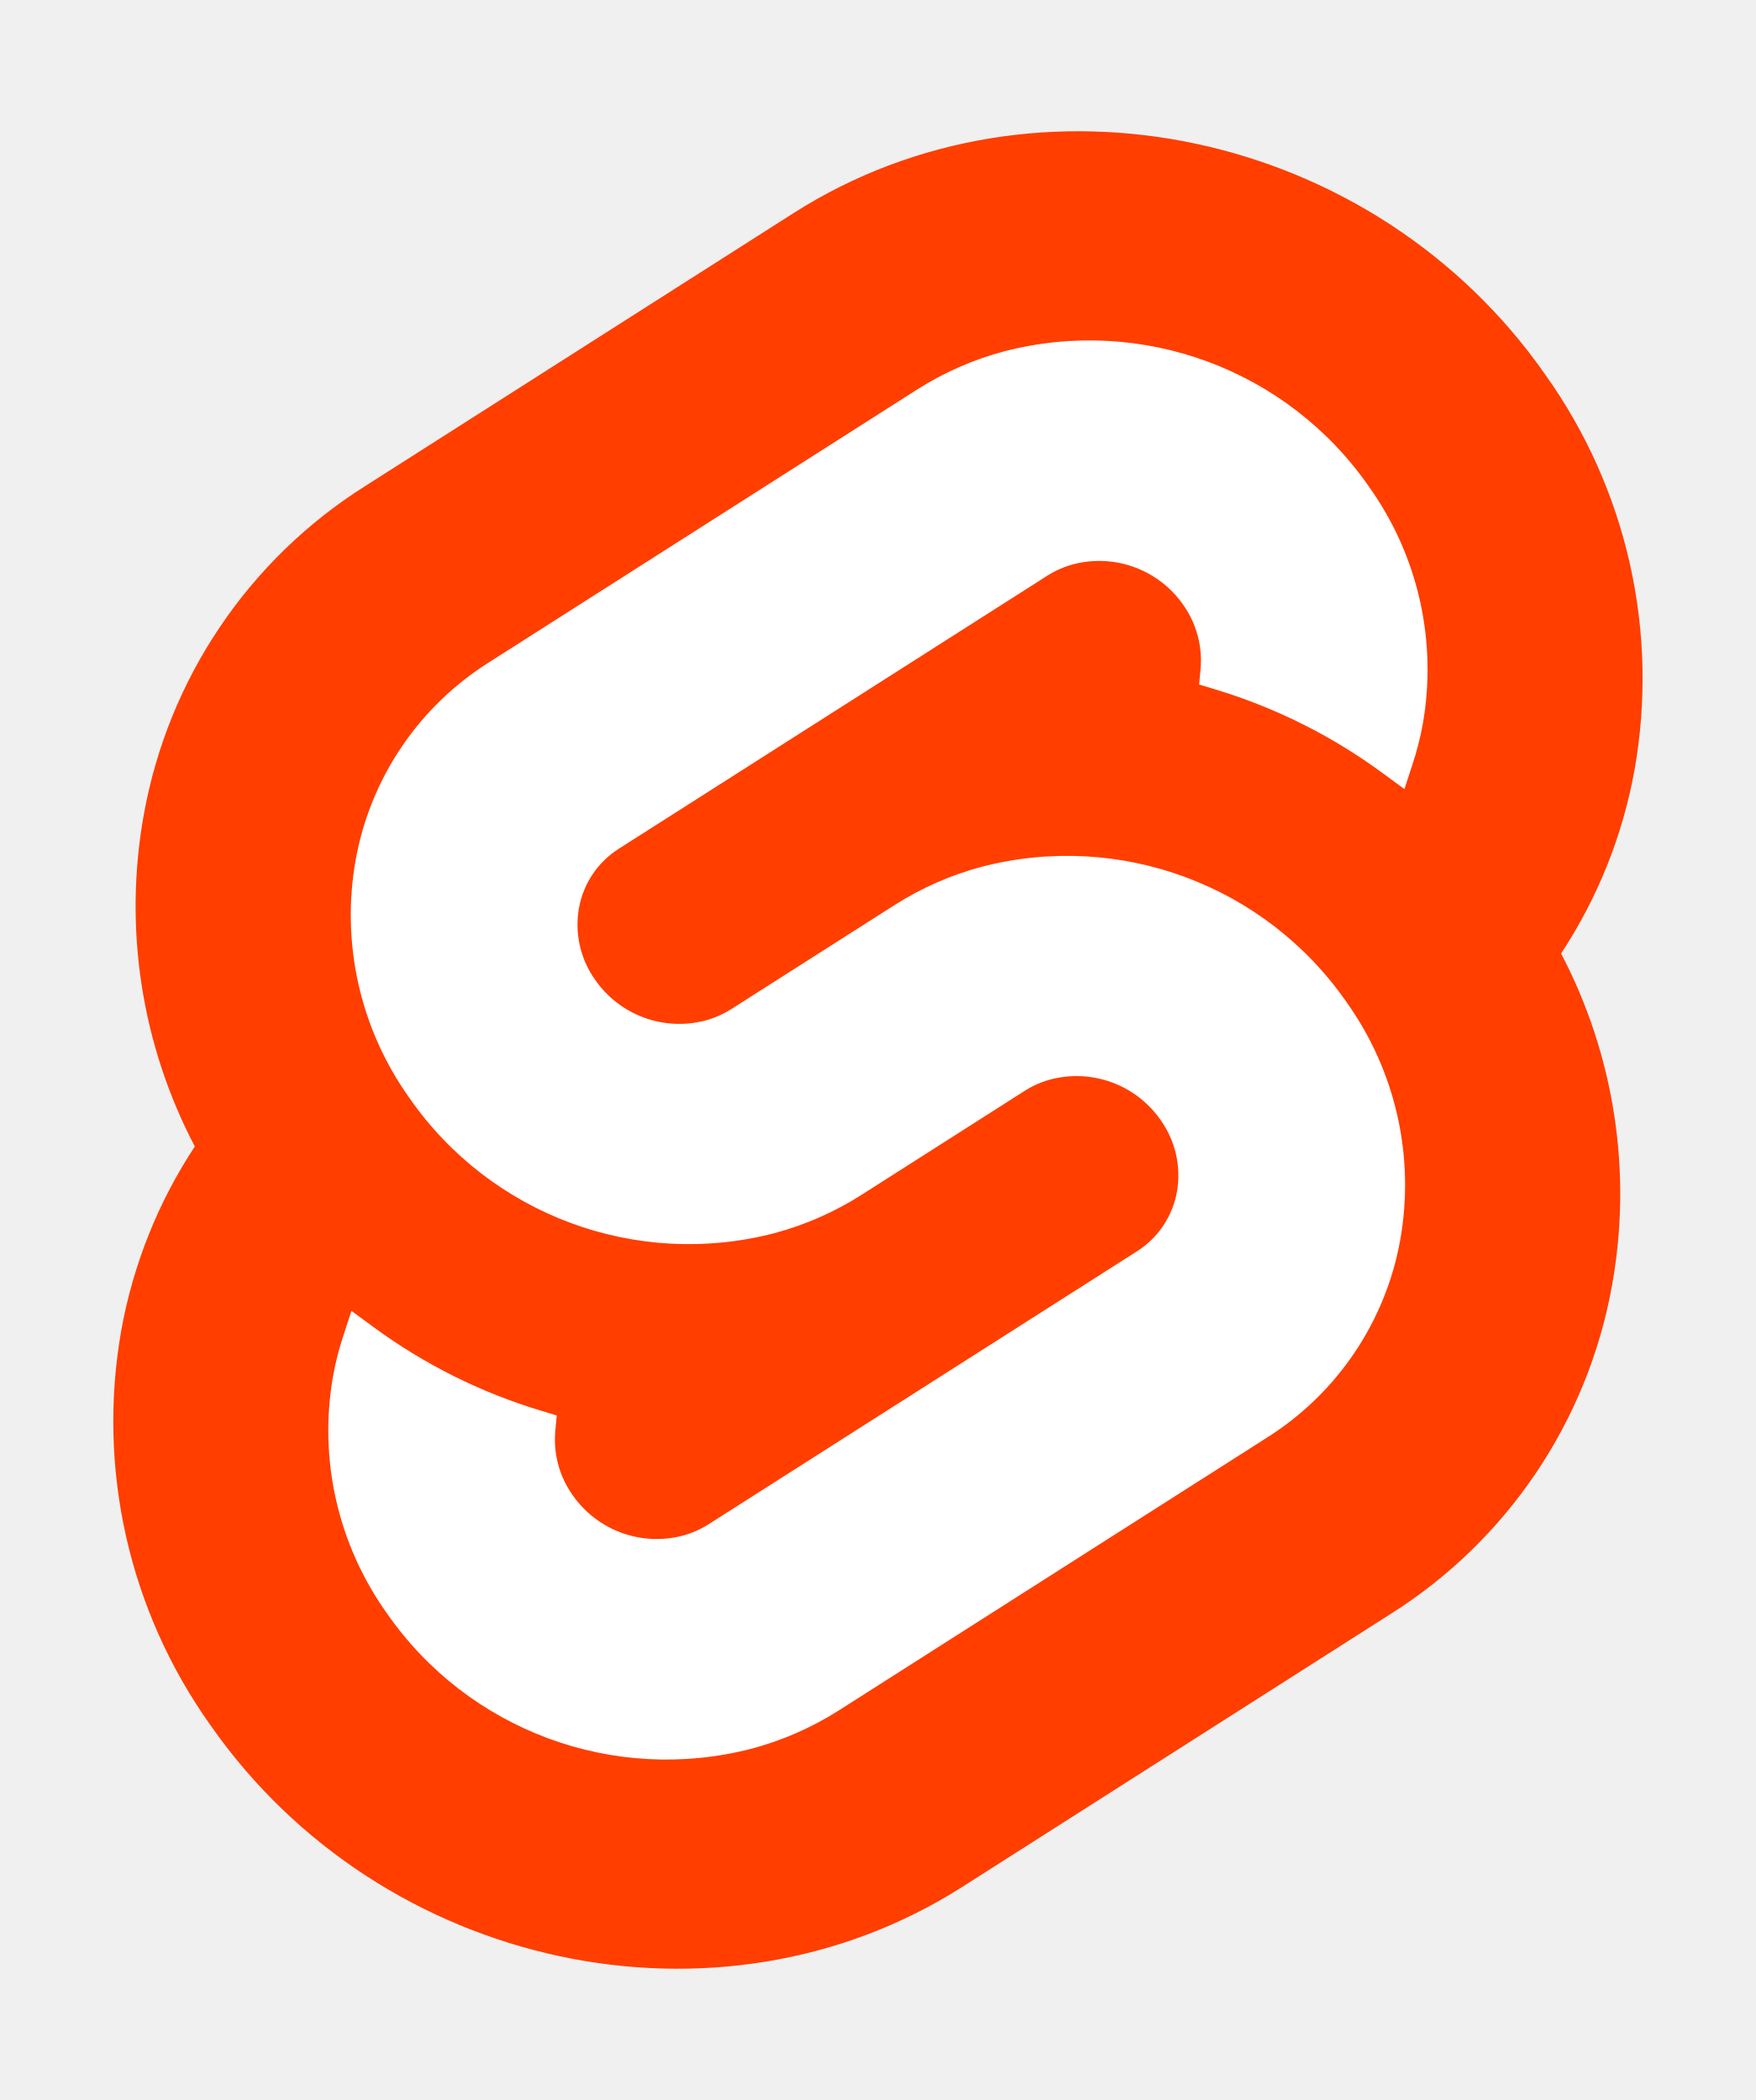
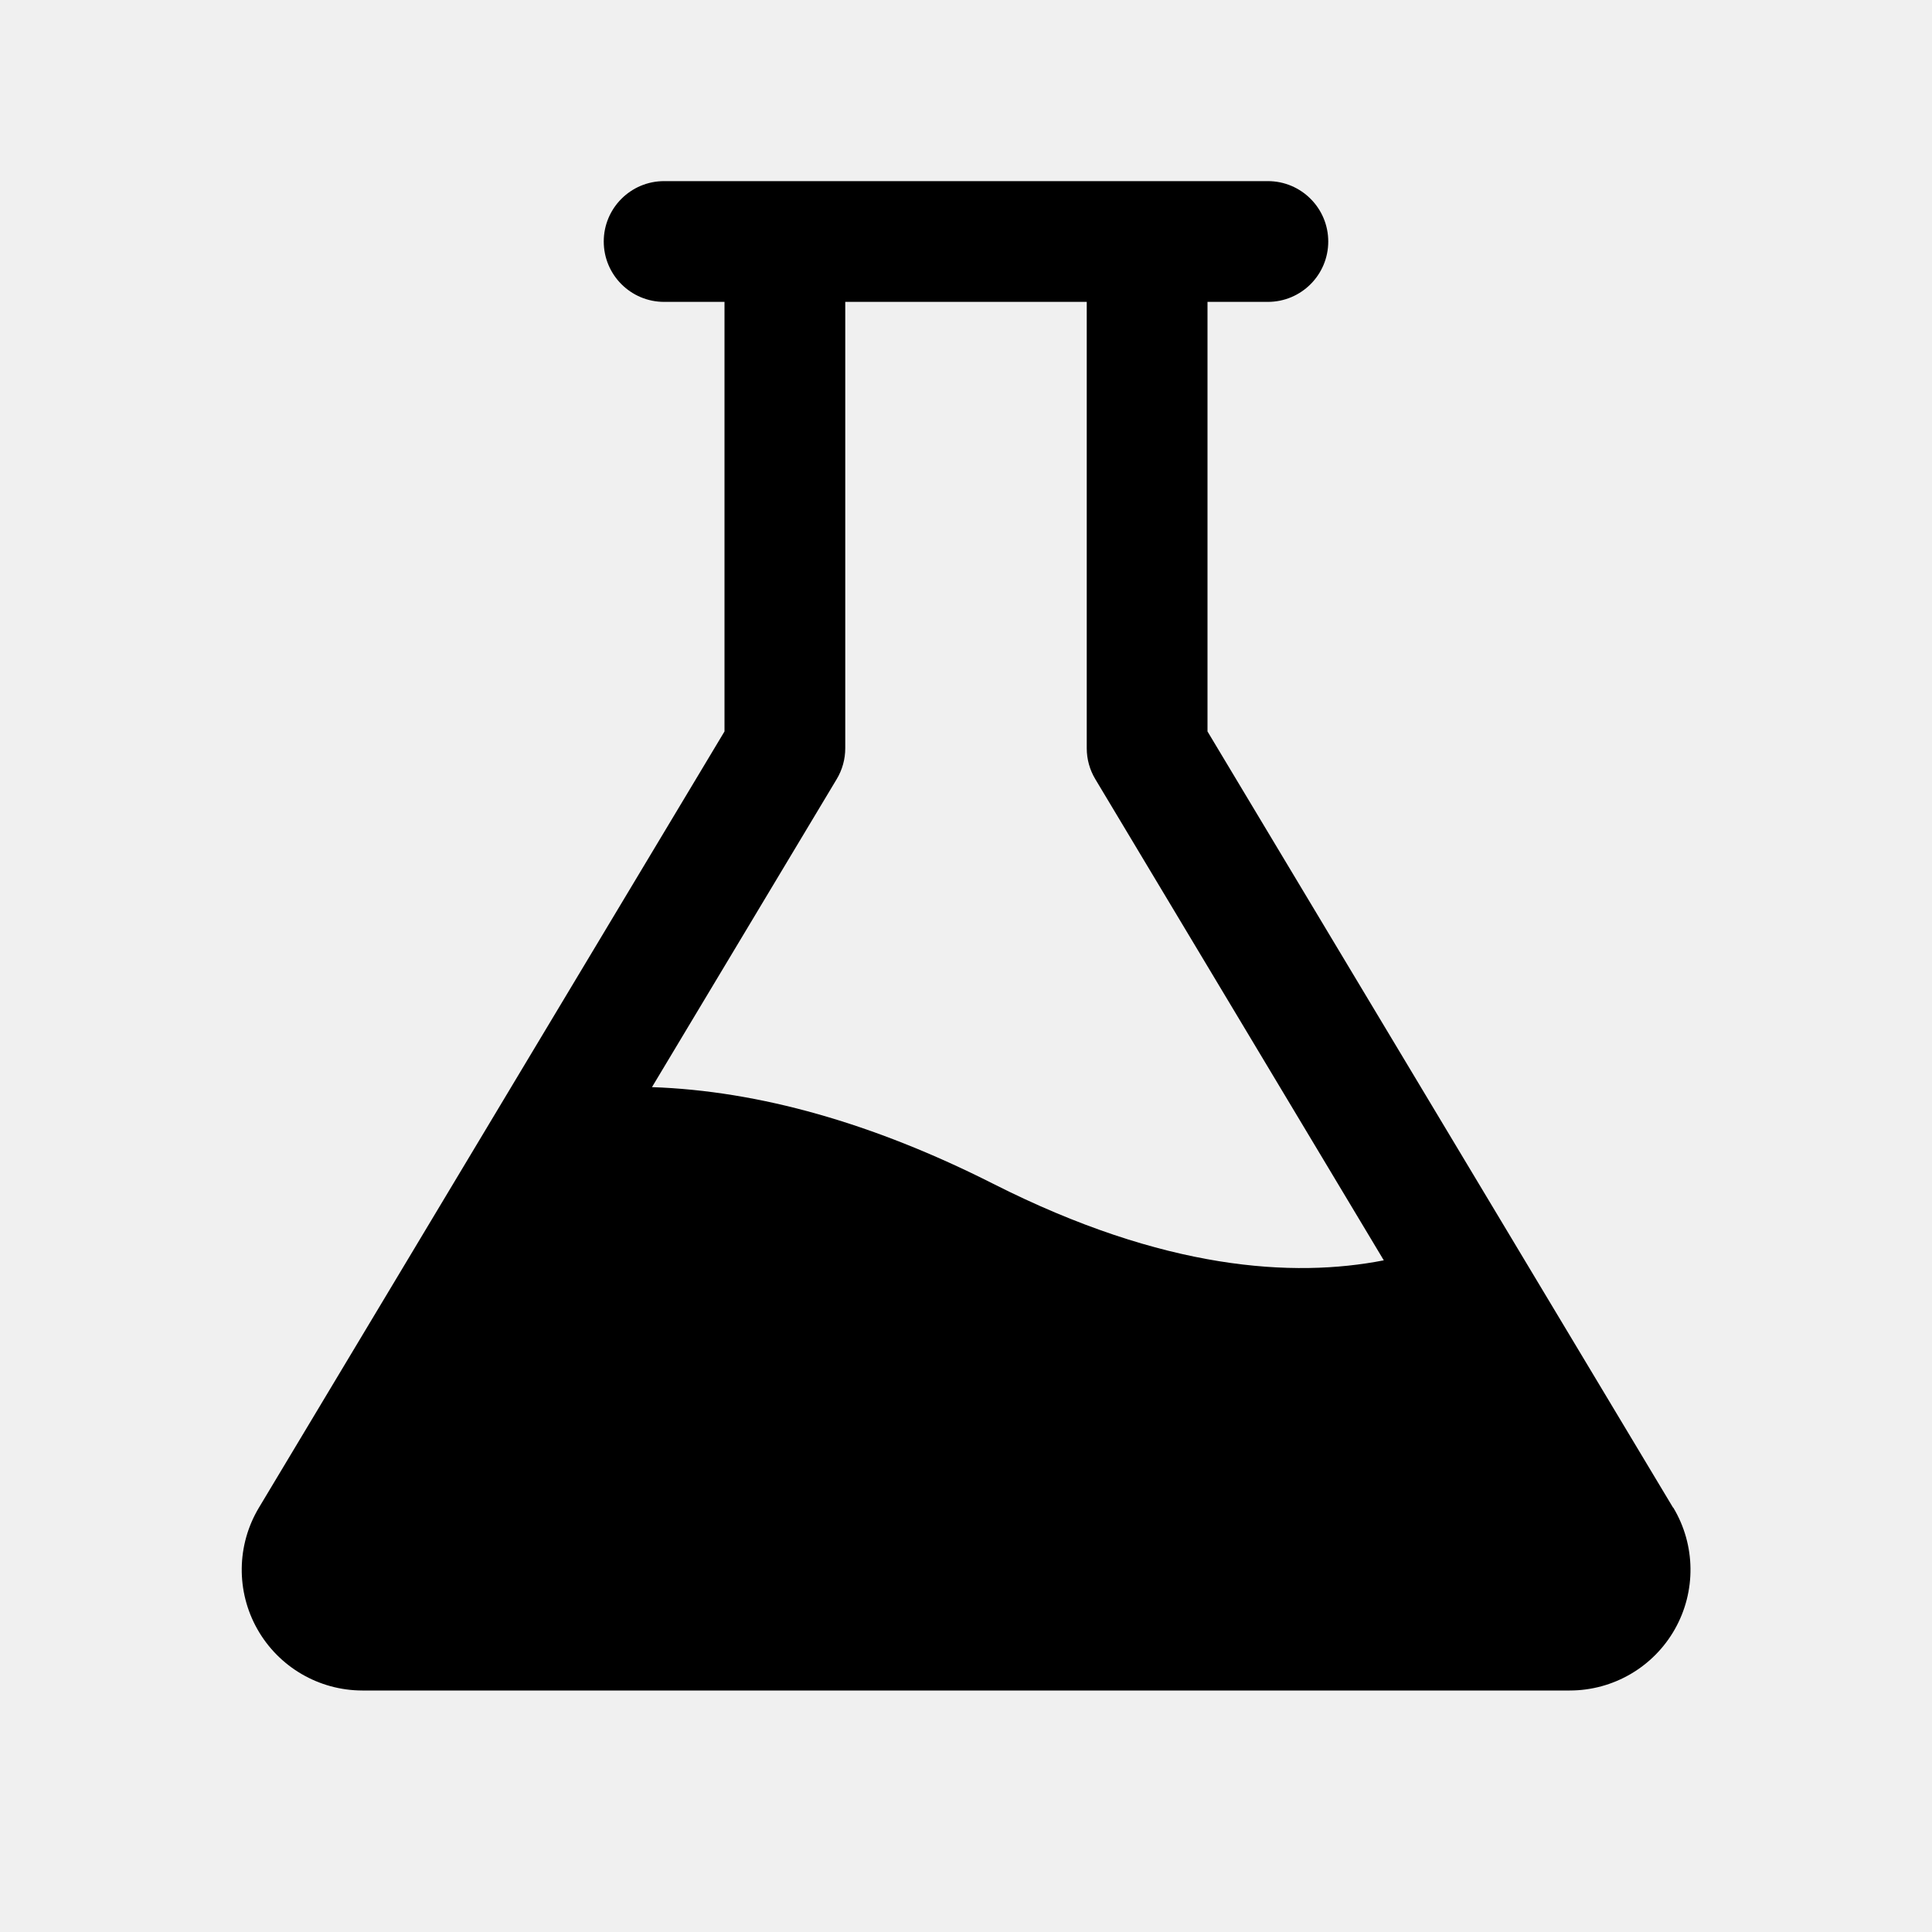
- <svg xmlns="http://www.w3.org/2000/svg" width="107" height="128" viewBox="0 0 107 128">
-   <path d="M94.157 22.819c-10.4-14.885-30.94-19.297-45.792-9.835L22.282 29.608A29.92 29.92 0 0 0 8.764 49.65a31.5 31.5 0 0 0 3.108 20.231 30 30 0 0 0-4.477 11.183 31.9 31.9 0 0 0 5.448 24.116c10.402 14.887 30.942 19.297 45.791 9.835l26.083-16.624A29.92 29.92 0 0 0 98.235 78.35a31.53 31.53 0 0 0-3.105-20.232 30 30 0 0 0 4.474-11.182 31.88 31.88 0 0 0-5.447-24.116" style="fill:#ff3e00" />
-   <path d="M45.817 106.582a20.72 20.72 0 0 1-22.237-8.243 19.17 19.17 0 0 1-3.277-14.503 18 18 0 0 1 .624-2.435l.49-1.498 1.337.981a33.6 33.6 0 0 0 10.203 5.098l.97.294-.09.968a5.85 5.85 0 0 0 1.052 3.878 6.24 6.24 0 0 0 6.695 2.485 5.8 5.8 0 0 0 1.603-.704L69.27 76.28a5.43 5.43 0 0 0 2.45-3.631 5.8 5.8 0 0 0-.987-4.371 6.24 6.24 0 0 0-6.698-2.487 5.7 5.7 0 0 0-1.6.704l-9.953 6.345a19 19 0 0 1-5.296 2.326 20.72 20.72 0 0 1-22.237-8.243 19.17 19.17 0 0 1-3.277-14.502 17.99 17.99 0 0 1 8.13-12.052l26.081-16.623a19 19 0 0 1 5.3-2.329 20.72 20.72 0 0 1 22.237 8.243 19.17 19.17 0 0 1 3.277 14.503 18 18 0 0 1-.624 2.435l-.49 1.498-1.337-.98a33.6 33.6 0 0 0-10.203-5.1l-.97-.294.09-.968a5.86 5.86 0 0 0-1.052-3.878 6.24 6.24 0 0 0-6.696-2.485 5.8 5.8 0 0 0-1.602.704L37.73 51.72a5.42 5.42 0 0 0-2.449 3.63 5.79 5.79 0 0 0 .986 4.372 6.24 6.24 0 0 0 6.698 2.486 5.8 5.8 0 0 0 1.602-.704l9.952-6.342a19 19 0 0 1 5.295-2.328 20.72 20.72 0 0 1 22.237 8.242 19.17 19.17 0 0 1 3.277 14.503 18 18 0 0 1-8.13 12.053l-26.081 16.622a19 19 0 0 1-5.3 2.328" style="fill:#fff" />
+ <svg xmlns="http://www.w3.org/2000/svg" fill="#000000" viewBox="0 0 256 256">
+   <path d="M221.69,199.77,160,96.92V40h8a8,8,0,0,0,0-16H88a8,8,0,0,0,0,16h8V96.92L34.31,199.77A16,16,0,0,0,48,224H208a16,16,0,0,0,13.72-24.23Zm-90.08-42.91c-15.91-8.05-31.05-12.32-45.22-12.81l24.47-40.8A7.93,7.93,0,0,0,112,99.14V40h32V99.14a7.93,7.93,0,0,0,1.14,4.11L183.36,167C171.4,169.34,154.29,168.34,131.61,156.86Z" />
</svg>
